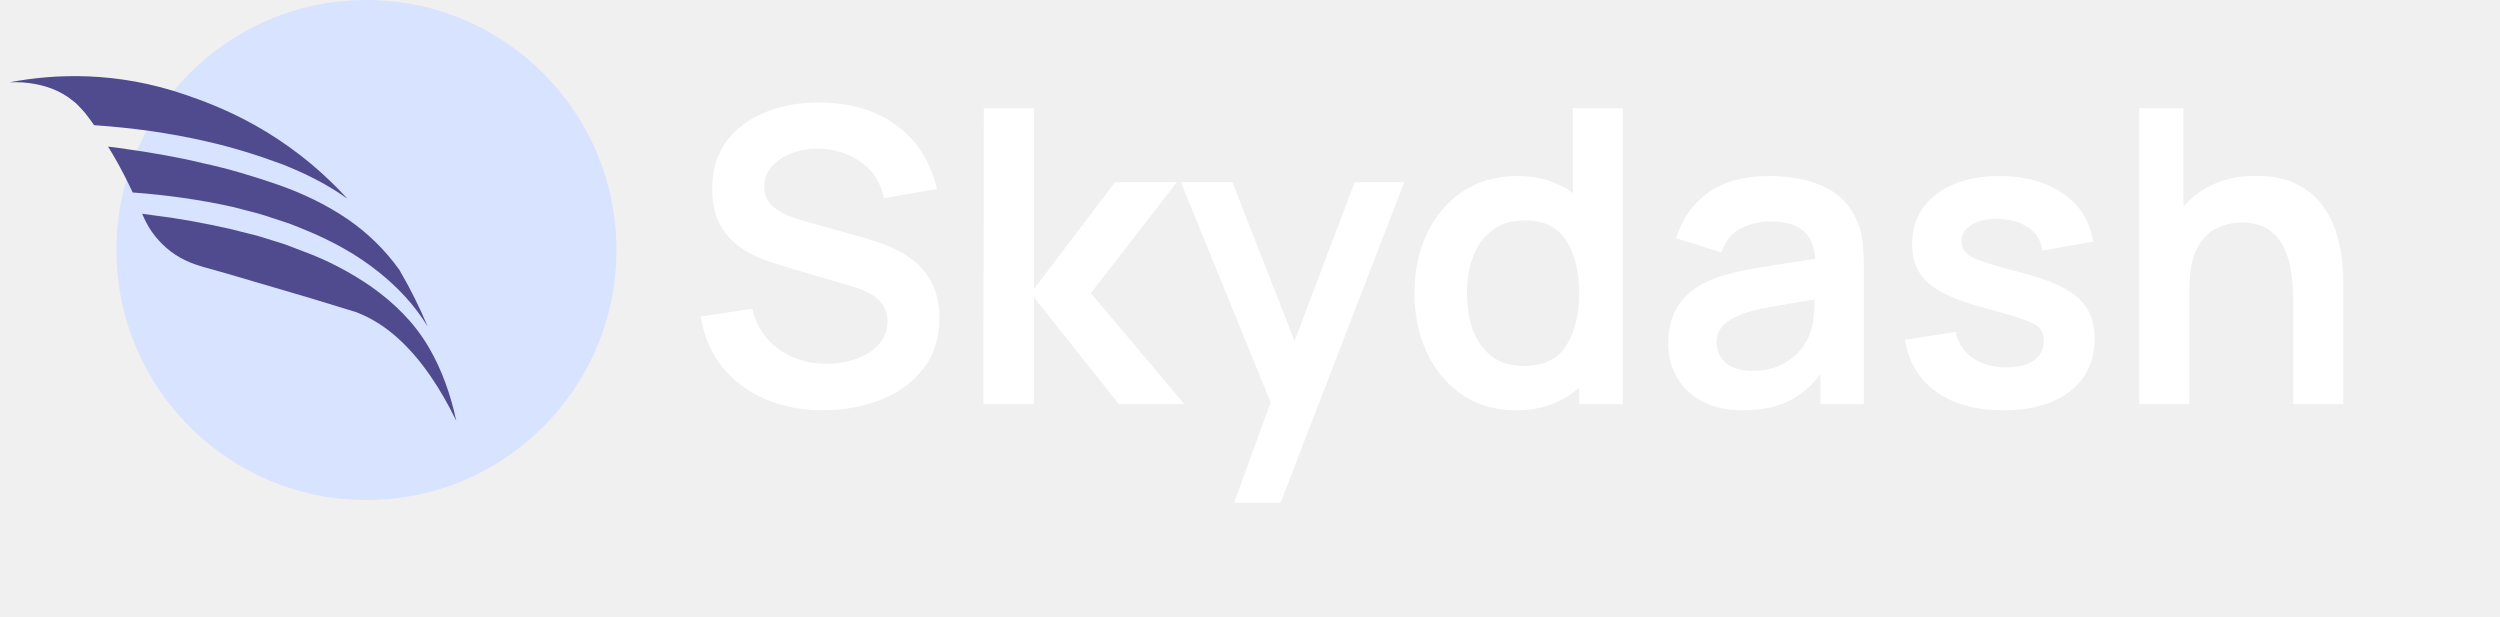
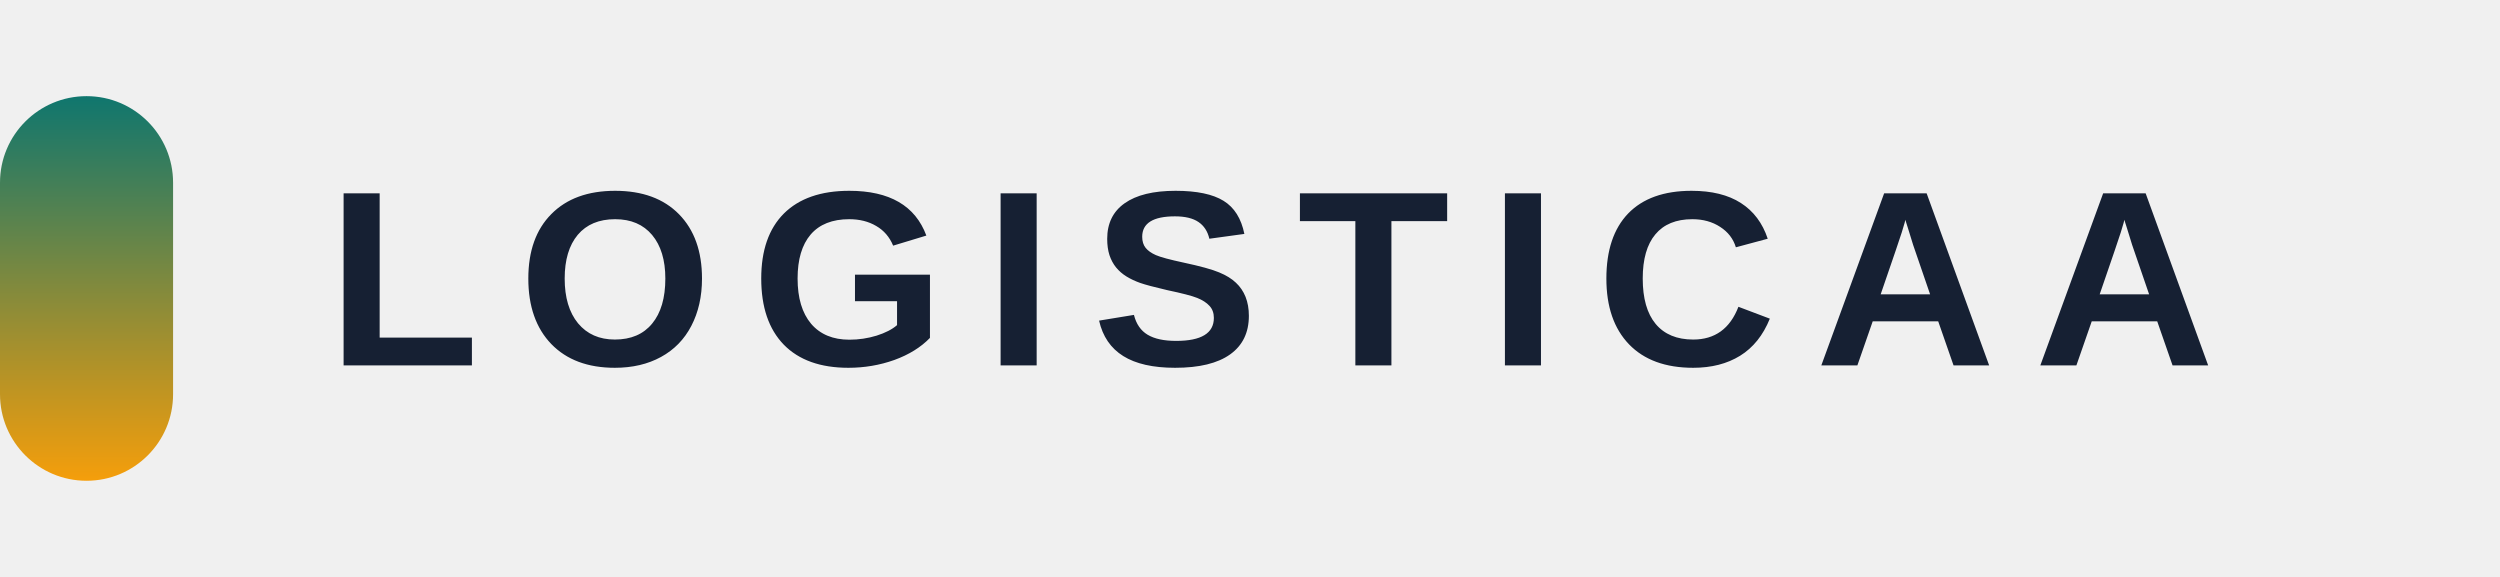
- <svg xmlns="http://www.w3.org/2000/svg" width="365" height="90" viewBox="0 0 365 90" fill="none">
-   <path d="M120.19 59.9C123.15 59.9 125.92 59.4 128.5 58.4C131.08 57.4 133.16 55.9 134.74 53.9C136.34 51.9 137.14 49.41 137.14 46.43C137.14 44.29 136.74 42.52 135.94 41.12C135.16 39.7 134.15 38.56 132.91 37.7C131.69 36.84 130.42 36.17 129.1 35.69C127.8 35.21 126.62 34.83 125.56 34.55L117.82 32.39C116.86 32.13 115.9 31.81 114.94 31.43C113.98 31.03 113.18 30.5 112.54 29.84C111.9 29.16 111.58 28.29 111.58 27.23C111.58 26.11 111.95 25.13 112.69 24.29C113.45 23.45 114.44 22.8 115.66 22.34C116.9 21.88 118.24 21.67 119.68 21.71C121.9 21.77 123.9 22.42 125.68 23.66C127.46 24.9 128.58 26.66 129.04 28.94L136.81 27.59C135.85 23.59 133.88 20.5 130.9 18.32C127.92 16.12 124.21 15 119.77 14.96C116.85 14.94 114.19 15.41 111.79 16.37C109.41 17.31 107.51 18.72 106.09 20.6C104.69 22.48 103.99 24.81 103.99 27.59C103.99 29.49 104.3 31.09 104.92 32.39C105.56 33.67 106.37 34.72 107.35 35.54C108.35 36.36 109.4 37.01 110.5 37.49C111.62 37.97 112.66 38.35 113.62 38.63L124.78 41.93C127.98 42.89 129.58 44.55 129.58 46.91C129.58 48.23 129.15 49.36 128.29 50.3C127.45 51.22 126.35 51.92 124.99 52.4C123.63 52.88 122.18 53.12 120.64 53.12C118.04 53.12 115.74 52.42 113.74 51.02C111.76 49.62 110.45 47.64 109.81 45.08L102.31 46.22C102.77 49.04 103.81 51.48 105.43 53.54C107.07 55.58 109.15 57.15 111.67 58.25C114.21 59.35 117.05 59.9 120.19 59.9ZM143.574 59H150.954V43.4L163.344 59H172.914L159.264 42.8L171.834 26.6H162.804L150.954 42.2V15.8H143.634L143.574 59ZM180.179 73.4H186.959L205.019 26.6H197.789L188.999 49.79L179.939 26.6H172.409L185.519 58.76L180.179 73.4ZM221.311 59.9C223.231 59.9 224.961 59.61 226.501 59.03C228.041 58.45 229.391 57.64 230.551 56.6V59H236.941V15.8H229.651V28.19C228.571 27.39 227.361 26.78 226.021 26.36C224.681 25.92 223.201 25.7 221.581 25.7C218.521 25.7 215.861 26.44 213.601 27.92C211.361 29.4 209.621 31.43 208.381 34.01C207.141 36.59 206.521 39.52 206.521 42.8C206.521 46.04 207.131 48.95 208.351 51.53C209.571 54.11 211.291 56.15 213.511 57.65C215.731 59.15 218.331 59.9 221.311 59.9ZM222.421 53.42C220.541 53.42 218.991 52.95 217.771 52.01C216.551 51.05 215.641 49.77 215.041 48.17C214.461 46.57 214.171 44.78 214.171 42.8C214.171 40.84 214.471 39.06 215.071 37.46C215.691 35.84 216.621 34.56 217.861 33.62C219.121 32.66 220.721 32.18 222.661 32.18C225.421 32.18 227.421 33.16 228.661 35.12C229.921 37.08 230.551 39.64 230.551 42.8C230.551 45.94 229.921 48.5 228.661 50.48C227.421 52.44 225.341 53.42 222.421 53.42ZM254.412 59.9C256.992 59.9 259.182 59.48 260.982 58.64C262.802 57.78 264.402 56.45 265.782 54.65V59H272.112V39.11C272.112 37.71 272.052 36.42 271.932 35.24C271.812 34.04 271.462 32.87 270.882 31.73C269.822 29.59 268.192 28.05 265.992 27.11C263.812 26.17 261.282 25.7 258.402 25.7C254.602 25.7 251.572 26.53 249.312 28.19C247.052 29.85 245.522 32.05 244.722 34.79L251.322 36.86C251.862 35.2 252.812 34.03 254.172 33.35C255.532 32.67 256.942 32.33 258.402 32.33C260.602 32.33 262.222 32.78 263.262 33.68C264.302 34.56 264.892 35.93 265.032 37.79C262.192 38.21 259.552 38.62 257.112 39.02C254.692 39.4 252.632 39.87 250.932 40.43C248.372 41.31 246.502 42.56 245.322 44.18C244.142 45.78 243.552 47.76 243.552 50.12C243.552 51.9 243.962 53.53 244.782 55.01C245.622 56.49 246.852 57.68 248.472 58.58C250.092 59.46 252.072 59.9 254.412 59.9ZM255.852 54.14C254.152 54.14 252.852 53.75 251.952 52.97C251.072 52.19 250.632 51.21 250.632 50.03C250.632 48.97 250.972 48.11 251.652 47.45C252.352 46.79 253.322 46.23 254.562 45.77C255.702 45.39 257.072 45.06 258.672 44.78C260.272 44.48 262.362 44.13 264.942 43.73C264.922 44.49 264.872 45.34 264.792 46.28C264.712 47.2 264.522 48.03 264.222 48.77C263.982 49.51 263.512 50.3 262.812 51.14C262.132 51.98 261.212 52.69 260.052 53.27C258.892 53.85 257.492 54.14 255.852 54.14ZM292.433 59.9C296.613 59.9 299.883 58.97 302.243 57.11C304.623 55.25 305.813 52.69 305.813 49.43C305.813 46.91 305.013 44.93 303.413 43.49C301.833 42.05 299.103 40.83 295.223 39.83C292.703 39.19 290.803 38.65 289.523 38.21C288.263 37.77 287.423 37.33 287.003 36.89C286.583 36.45 286.373 35.92 286.373 35.3C286.373 34.22 286.893 33.38 287.933 32.78C288.973 32.16 290.343 31.89 292.043 31.97C293.803 32.07 295.213 32.52 296.273 33.32C297.353 34.12 297.993 35.21 298.193 36.59L305.573 35.27C305.173 32.35 303.743 30.03 301.283 28.31C298.823 26.57 295.703 25.7 291.923 25.7C288.063 25.7 284.973 26.6 282.653 28.4C280.333 30.2 279.173 32.62 279.173 35.66C279.173 38.08 279.983 39.99 281.603 41.39C283.243 42.79 286.093 44.02 290.153 45.08C292.593 45.72 294.393 46.26 295.553 46.7C296.733 47.12 297.503 47.55 297.863 47.99C298.223 48.43 298.403 49.02 298.403 49.76C298.403 50.96 297.923 51.91 296.963 52.61C296.003 53.29 294.663 53.63 292.943 53.63C290.963 53.63 289.313 53.17 287.993 52.25C286.693 51.33 285.863 50.07 285.503 48.47L278.123 49.61C278.663 52.87 280.183 55.4 282.683 57.2C285.183 59 288.433 59.9 292.433 59.9ZM312.324 59H319.644V42.35C319.644 39.73 320.014 37.71 320.754 36.29C321.514 34.85 322.474 33.86 323.634 33.32C324.814 32.76 326.014 32.48 327.234 32.48C328.954 32.48 330.324 32.86 331.344 33.62C332.364 34.36 333.114 35.31 333.594 36.47C334.094 37.61 334.414 38.8 334.554 40.04C334.714 41.28 334.794 42.4 334.794 43.4V59H342.114V40.91C342.114 40.15 342.044 39.14 341.904 37.88C341.784 36.62 341.504 35.29 341.064 33.89C340.624 32.49 339.944 31.17 339.024 29.93C338.104 28.67 336.854 27.65 335.274 26.87C333.714 26.07 331.744 25.67 329.364 25.67C327.024 25.67 324.964 26.08 323.184 26.9C321.424 27.7 319.954 28.8 318.774 30.2V15.8H312.324V59Z" fill="#fff" />
-   <circle cx="53.5" cy="36.5" r="36.5" fill="#D8E3FF" />
-   <path d="M3.437 12.043C5.632 12.232 7.878 12.779 9.927 14.173C10.411 14.576 10.953 14.886 11.396 15.378C11.841 15.859 12.33 16.332 12.706 16.862C13.061 17.329 13.405 17.793 13.739 18.277C19.212 18.651 24.674 19.388 30.083 20.632C33.851 21.479 37.574 22.635 41.259 24.001C44.498 25.298 47.719 26.857 50.724 29.02C41.603 19.039 31.788 15.466 27.132 13.856C16.999 10.349 7.944 10.771 1.394 12.014C2.068 11.989 2.754 12.005 3.437 12.043Z" fill="#504B8E" />
-   <path d="M29.634 23.831C25.952 22.93 22.223 22.306 18.488 21.769C17.584 21.635 16.679 21.5 15.779 21.401C16.863 23.154 17.881 25.009 18.811 26.919C19 27.305 19.186 27.704 19.374 28.101C24.255 28.462 29.132 29.135 33.975 30.208L36.744 30.925L38.126 31.295L39.495 31.739L42.232 32.637C43.142 32.985 44.041 33.35 44.945 33.728C48.532 35.235 52.068 37.127 55.31 39.737C57.967 41.85 60.479 44.453 62.436 47.665C61.301 44.963 59.941 42.187 58.316 39.415C56.192 36.434 53.663 34.027 50.928 32.116C47.68 29.882 44.179 28.224 40.584 26.97C36.989 25.729 33.335 24.613 29.634 23.831Z" fill="#504B8E" />
-   <path d="M54.327 41.942C51.136 39.724 47.738 37.96 44.217 36.672L41.59 35.671L38.917 34.835L37.576 34.422L36.222 34.084L33.522 33.406C29.894 32.589 26.243 31.91 22.57 31.456C21.965 31.363 21.359 31.278 20.75 31.207C21.178 32.184 21.604 33.027 22.136 33.79C23.44 35.651 25.102 37.066 26.972 37.963C27.904 38.426 28.871 38.745 29.892 39.035L33.048 39.92L45.655 43.629L51.934 45.553C54.124 46.363 56.181 47.66 58.023 49.314C61.585 52.516 64.358 56.817 66.612 61.425C65.782 57.542 64.462 53.888 62.634 50.767C60.463 47.017 57.486 44.205 54.327 41.942Z" fill="#504B8E" />
+ <svg xmlns="http://www.w3.org/2000/svg" width="260" height="60" viewBox="0 0 260 60" fill="none">
+   <defs>
+     <linearGradient id="logisticaaLightAccent" x1="9" y1="10" x2="9" y2="50" gradientUnits="userSpaceOnUse">
+       <stop stop-color="#0F766E" />
+       <stop offset="1" stop-color="#F59E0B" />
+     </linearGradient>
+   </defs>
+   <rect x="0" y="10" width="18" height="40" rx="9" fill="url(#logisticaaLightAccent)" />
+   <text x="34" y="38" fill="#162033" font-family="Arial, Helvetica, sans-serif" font-size="26" font-weight="700" letter-spacing="4">LOGISTICAA</text>
</svg>
